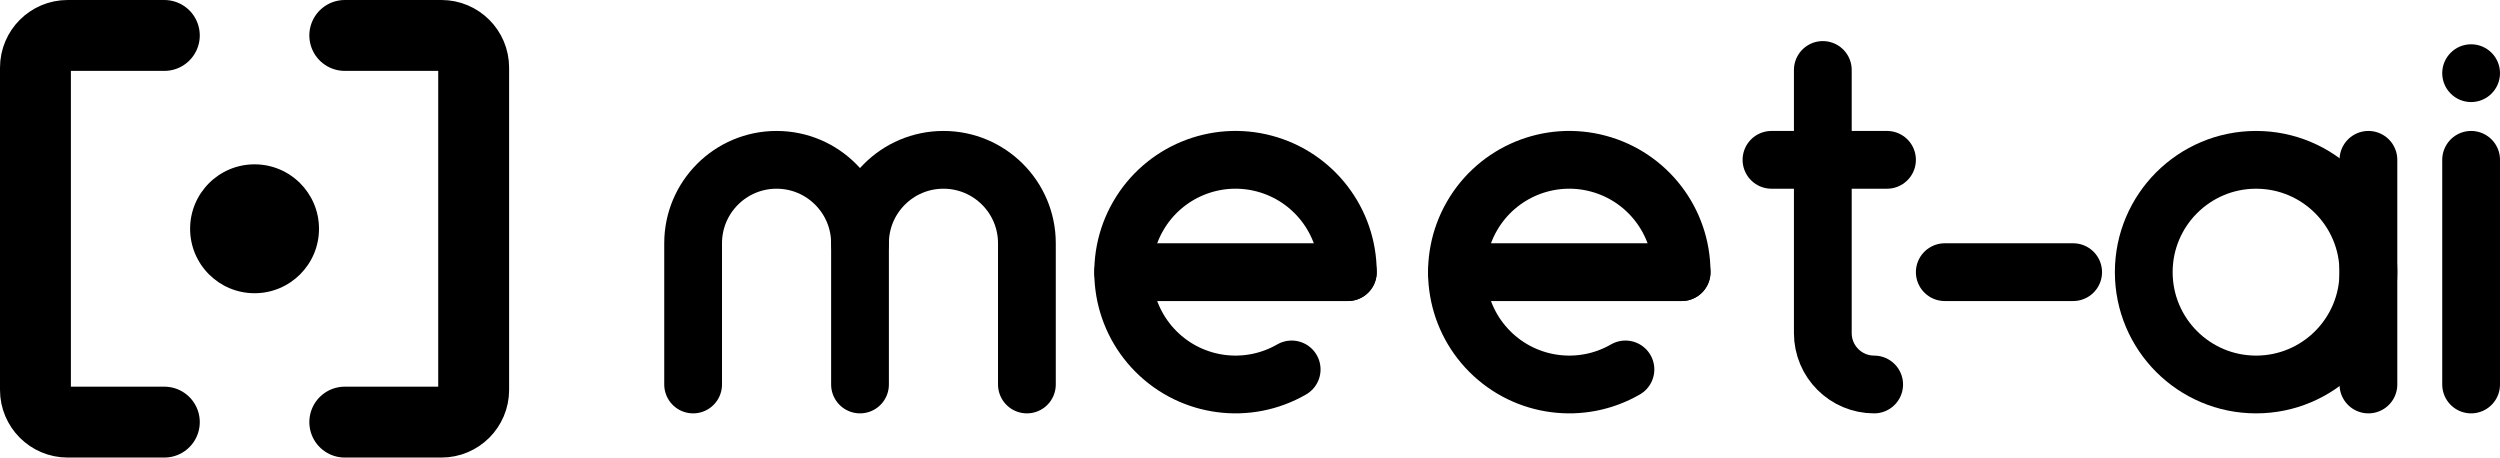
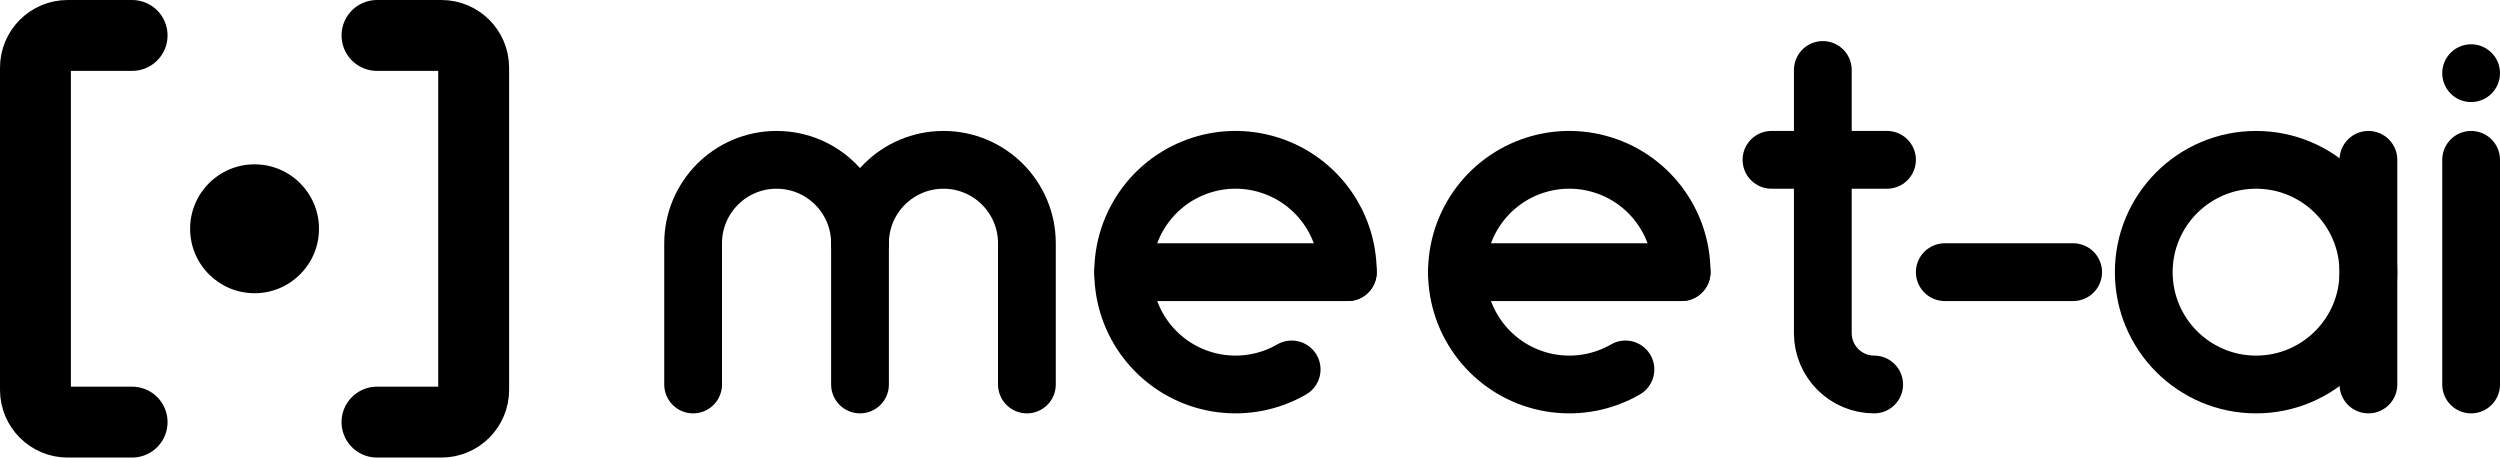
<svg xmlns="http://www.w3.org/2000/svg" viewBox="0 0 389.484 71.3" width="389.484" height="71.3" fill="none" role="img" aria-label="meet-ai">
  <g transform="translate(0 0) scale(1.004) translate(-10.5 -14.5)">
-     <path d="M36,20 H21 A5,5 0 0 0 16,25 V75 A5,5 0 0 0 21,80 H36" fill="none" stroke="#000000" stroke-width="11" stroke-linecap="round" stroke-linejoin="round" />
-     <path d="M64,20 H79 A5,5 0 0 1 84,25 V75 A5,5 0 0 1 79,80 H64" fill="none" stroke="#000000" stroke-width="11" stroke-linecap="round" stroke-linejoin="round" />
+     <path d="M31,20 H21 A5,5 0 0 0 16,25 V75 A5,5 0 0 0 21,80 H31" fill="none" stroke="#000000" stroke-width="11" stroke-linecap="round" stroke-linejoin="round" />
+     <path d="M69,20 H79 A5,5 0 0 1 84,25 V75 A5,5 0 0 1 79,80 H69" fill="none" stroke="#000000" stroke-width="11" stroke-linecap="round" stroke-linejoin="round" />
    <circle cx="50" cy="50" r="10" fill="#000000" />
  </g>
  <g transform="translate(107.984 -7.6)">
    <path d="M0,67.5V45.5A13,13 0 0 1 26,45.5V67.5" fill="none" stroke="#000000" stroke-width="9" stroke-linecap="round" stroke-linejoin="round" />
    <path d="M26,45.5A13,13 0 0 1 52,45.5V67.5" fill="none" stroke="#000000" stroke-width="9" stroke-linecap="round" stroke-linejoin="round" />
    <path d="M67,50H102" fill="none" stroke="#000000" stroke-width="9" stroke-linecap="round" stroke-linejoin="round" />
    <path d="M102,50A17.5,17.5 0 1 0 93.25,65.155" fill="none" stroke="#000000" stroke-width="9" stroke-linecap="round" stroke-linejoin="round" />
    <path d="M119,50H154" fill="none" stroke="#000000" stroke-width="9" stroke-linecap="round" stroke-linejoin="round" />
    <path d="M154,50A17.5,17.5 0 1 0 145.25,65.155" fill="none" stroke="#000000" stroke-width="9" stroke-linecap="round" stroke-linejoin="round" />
    <path d="M176,18.5V59.5A8,8 0 0 0 184,67.5" fill="none" stroke="#000000" stroke-width="9" stroke-linecap="round" stroke-linejoin="round" />
    <path d="M168,32.5H186" fill="none" stroke="#000000" stroke-width="9" stroke-linecap="round" stroke-linejoin="round" />
    <path d="M195,50H215" fill="none" stroke="#000000" stroke-width="9" stroke-linecap="round" stroke-linejoin="round" />
    <path d="M243.5,32.5A17.5,17.5 0 1 1 243.5,67.5A17.5,17.5 0 1 1 243.5,32.5Z" fill="none" stroke="#000000" stroke-width="9" stroke-linecap="round" stroke-linejoin="round" />
    <path d="M261,32.5V67.5" fill="none" stroke="#000000" stroke-width="9" stroke-linecap="round" stroke-linejoin="round" />
    <path d="M277,32.5V67.5" fill="none" stroke="#000000" stroke-width="9" stroke-linecap="round" stroke-linejoin="round" />
    <circle cx="277" cy="19" r="4.5" fill="#000000" />
  </g>
</svg>
